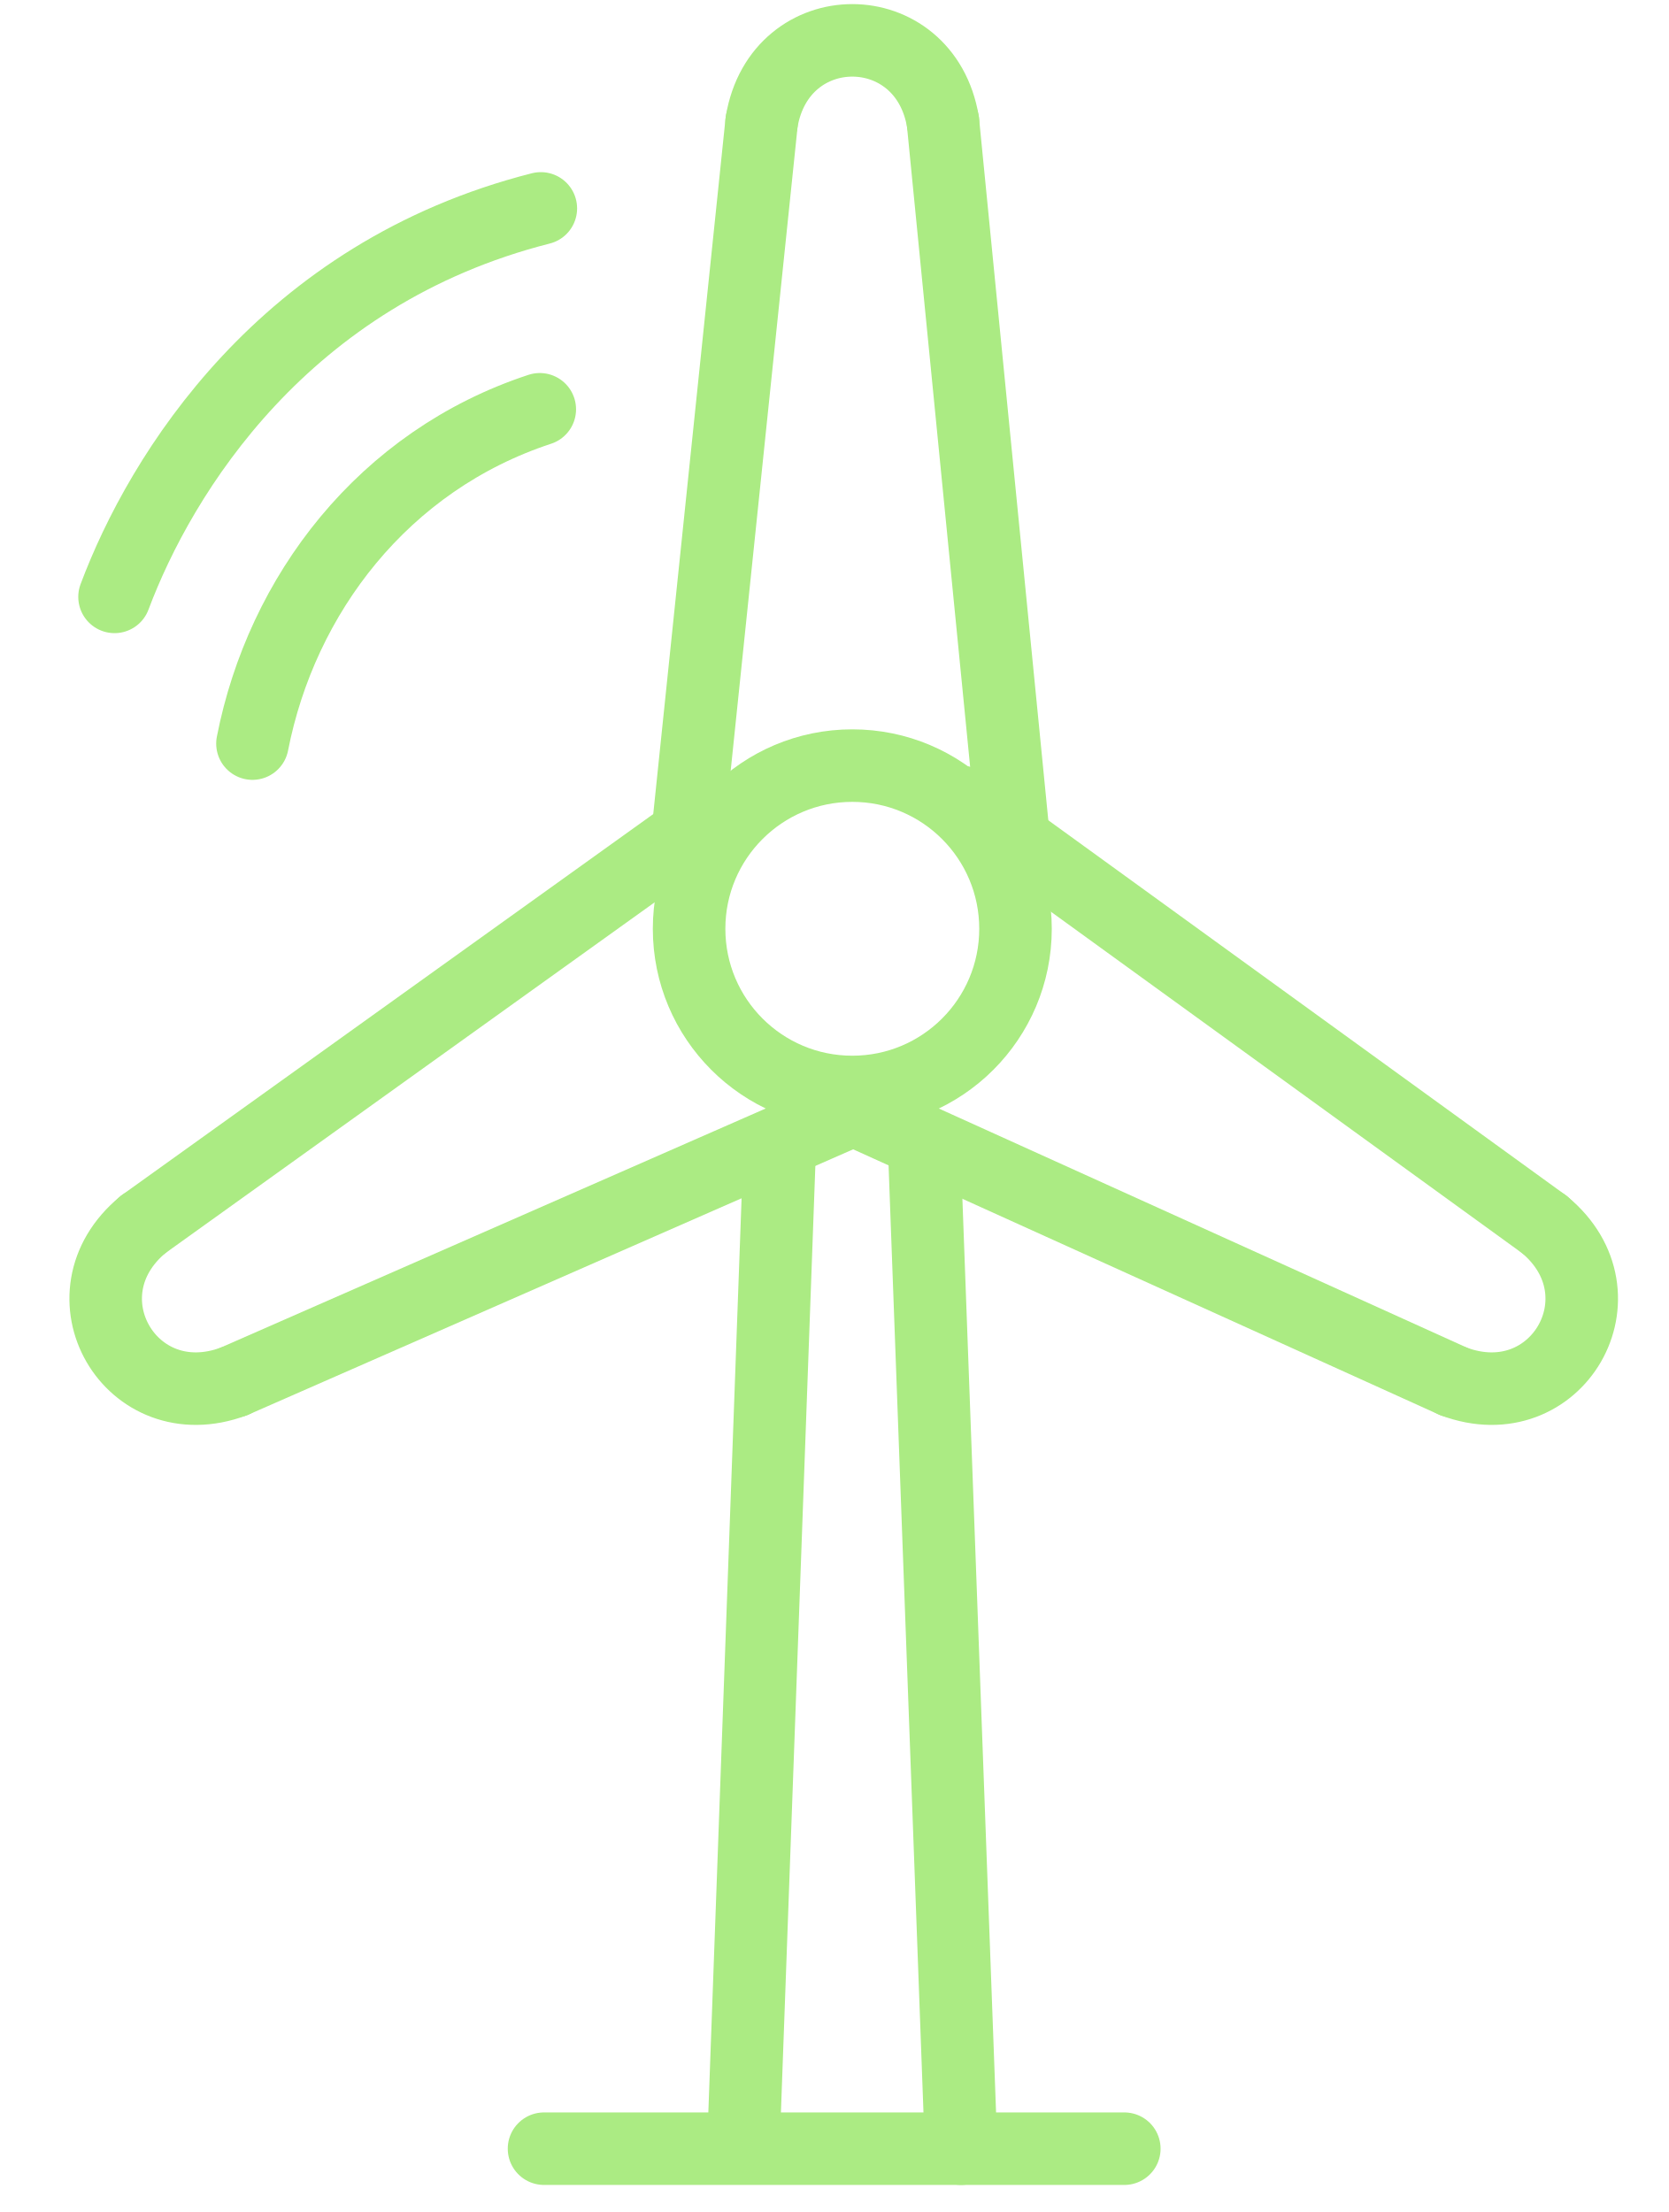
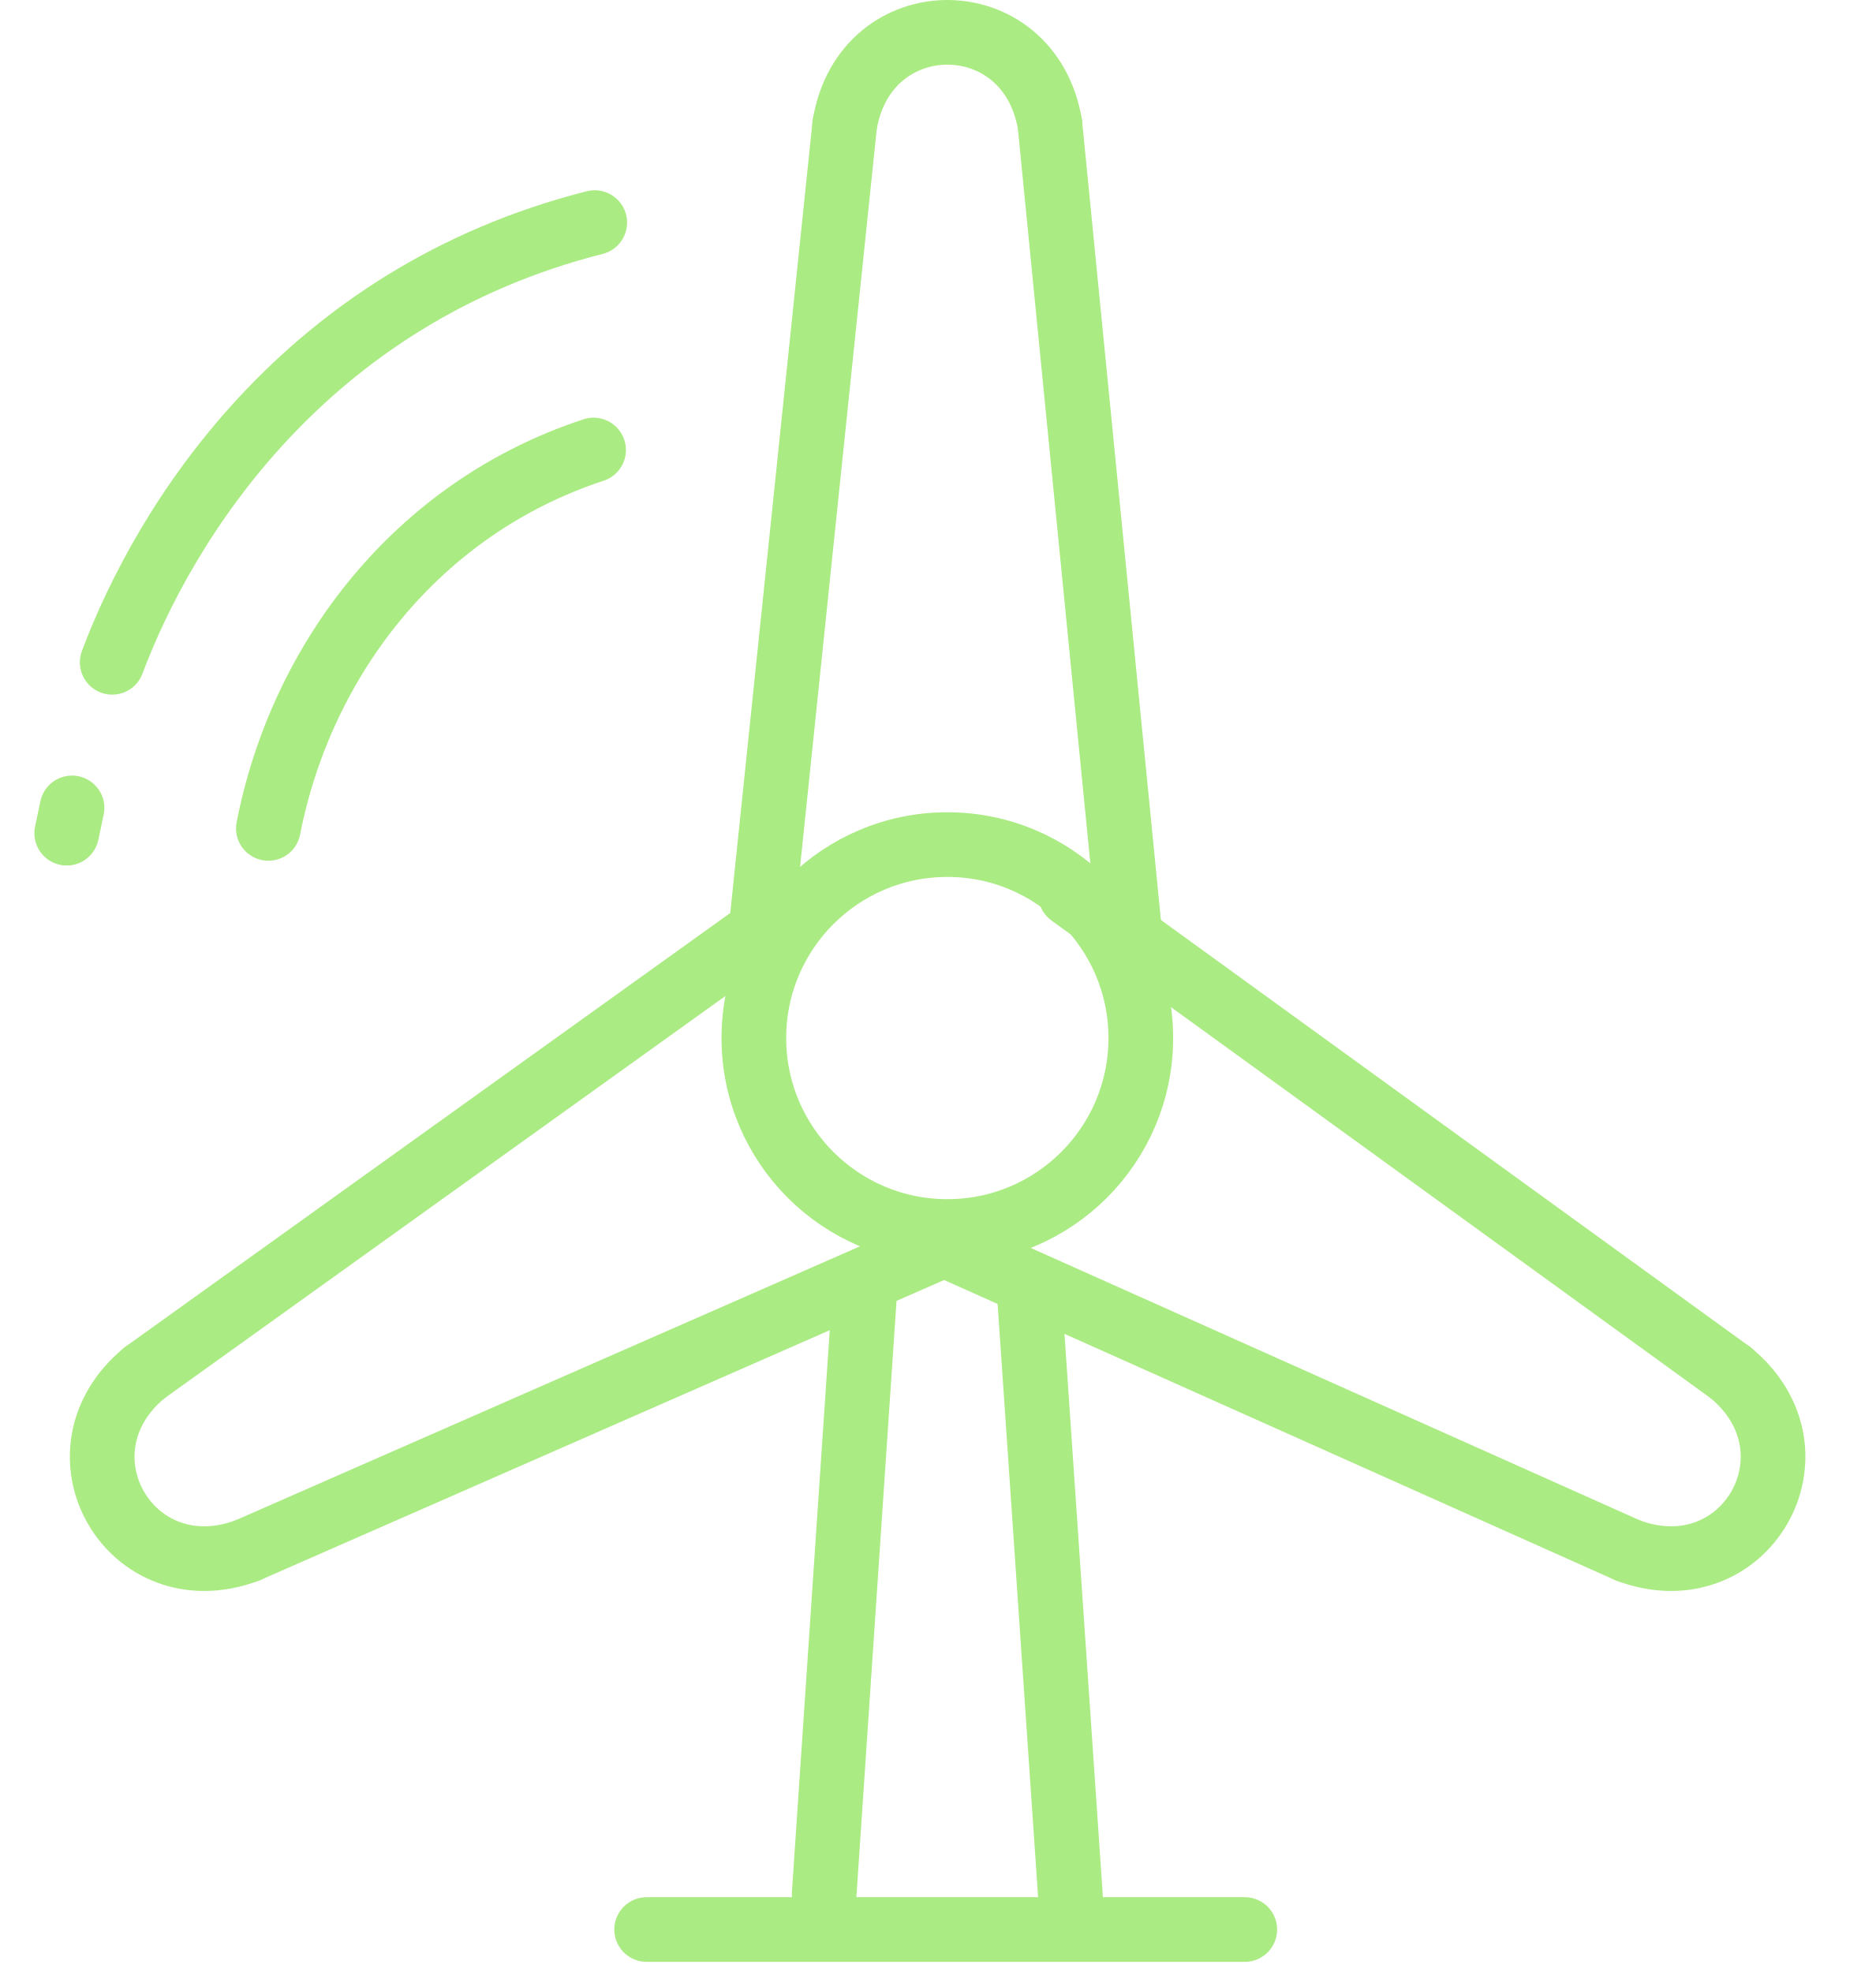
- <svg xmlns="http://www.w3.org/2000/svg" width="46" height="61" viewBox="0 0 46 61" fill="none">
-   <path d="M20.5 59.113L21.5 31.613" stroke="#ABEB83" stroke-width="2" stroke-linecap="round" stroke-linejoin="round" />
-   <path d="M26.5 59.254L25.5 32.113" stroke="#ABEB83" stroke-width="2" stroke-linecap="round" stroke-linejoin="round" />
-   <circle cx="23.5" cy="25.613" r="4.5" stroke="#ABEB83" stroke-width="2" />
-   <path d="M18.948 23.113L21 3.363" stroke="#ABEB83" stroke-width="2" stroke-linecap="round" stroke-linejoin="round" />
-   <path d="M27.948 23.113L26 3.363" stroke="#ABEB83" stroke-width="2" stroke-linecap="round" stroke-linejoin="round" />
-   <path d="M21 3.363C21.5 0.363 25.5 0.363 26 3.363" stroke="#ABEB83" stroke-width="2" stroke-linecap="round" stroke-linejoin="round" />
-   <path d="M26.5 22.113L42.578 33.765" stroke="#ABEB83" stroke-width="2" stroke-linecap="round" stroke-linejoin="round" />
-   <path d="M22 29.907L40.078 38.095" stroke="#ABEB83" stroke-width="2" stroke-linecap="round" stroke-linejoin="round" />
-   <path d="M42.578 33.765C44.926 35.698 42.926 39.162 40.078 38.095" stroke="#ABEB83" stroke-width="2" stroke-linecap="round" stroke-linejoin="round" />
-   <path d="M19.5 22.613L3.949 33.765" stroke="#ABEB83" stroke-width="2" stroke-linecap="round" stroke-linejoin="round" />
-   <path d="M23.5 30.613L6.449 38.095" stroke="#ABEB83" stroke-width="2" stroke-linecap="round" stroke-linejoin="round" />
-   <path d="M3.949 33.765C1.6 35.698 3.6 39.162 6.449 38.095" stroke="#ABEB83" stroke-width="2" stroke-linecap="round" stroke-linejoin="round" />
-   <path d="M15 59.254H31" stroke="#ABEB83" stroke-width="2" stroke-linecap="round" stroke-linejoin="round" />
-   <path d="M14.912 5.747C7.828 7.543 4.432 13.063 3.158 16.46" stroke="#ABEB83" stroke-width="2" stroke-linecap="round" stroke-linejoin="round" />
-   <path d="M14.883 11.287C10.574 12.703 7.765 16.399 6.961 20.506" stroke="#ABEB83" stroke-width="2" stroke-linecap="round" stroke-linejoin="round" />
+ <svg xmlns="http://www.w3.org/2000/svg" width="58" height="61" viewBox="0 0 58 61" fill="none">
+   <path d="M25.491 58.589L26.761 39.729" stroke="#ABEB83" stroke-width="2" stroke-linecap="round" stroke-linejoin="round" />
+   <path d="M33.11 58.686L31.84 40.072" stroke="#ABEB83" stroke-width="2" stroke-linecap="round" stroke-linejoin="round" />
+   <circle cx="29.3" cy="32.11" r="5.984" stroke="#ABEB83" stroke-width="2" />
+   <path d="M23.52 28.935L26.126 3.857" stroke="#ABEB83" stroke-width="2" stroke-linecap="round" stroke-linejoin="round" />
+   <path d="M34.948 28.935L32.475 3.857" stroke="#ABEB83" stroke-width="2" stroke-linecap="round" stroke-linejoin="round" />
+   <path d="M26.126 3.857C26.761 0.048 31.84 0.048 32.475 3.857" stroke="#ABEB83" stroke-width="2" stroke-linecap="round" stroke-linejoin="round" />
+   <path d="M33.11 27.666L53.525 42.462" stroke="#ABEB83" stroke-width="2" stroke-linecap="round" stroke-linejoin="round" />
+   <path d="M28.5 38.186L50.351 47.96" stroke="#ABEB83" stroke-width="2" stroke-linecap="round" stroke-linejoin="round" />
+   <path d="M53.526 42.462C56.507 44.916 53.968 49.315 50.351 47.96" stroke="#ABEB83" stroke-width="2" stroke-linecap="round" stroke-linejoin="round" />
+   <path d="M24.221 28.3L4.475 42.462" stroke="#ABEB83" stroke-width="2" stroke-linecap="round" stroke-linejoin="round" />
+   <path d="M29.301 38.459L7.649 47.96" stroke="#ABEB83" stroke-width="2" stroke-linecap="round" stroke-linejoin="round" />
+   <path d="M4.474 42.462C1.493 44.916 4.032 49.315 7.649 47.96" stroke="#ABEB83" stroke-width="2" stroke-linecap="round" stroke-linejoin="round" />
+   <path d="M20 59.686H38.5" stroke="#ABEB83" stroke-width="2" stroke-linecap="round" stroke-linejoin="round" />
+   <path d="M18.395 6.885C9.401 9.165 5.088 16.174 3.47 20.487" stroke="#ABEB83" stroke-width="2" stroke-linecap="round" stroke-linejoin="round" />
+   <path d="M18.359 13.92C12.888 15.718 9.321 20.41 8.3 25.625" stroke="#ABEB83" stroke-width="2" stroke-linecap="round" stroke-linejoin="round" />
+   <line x1="2.228" y1="24.991" x2="2.063" y2="25.773" stroke="#ABEB83" stroke-width="2" stroke-linecap="round" stroke-linejoin="round" />
</svg>
